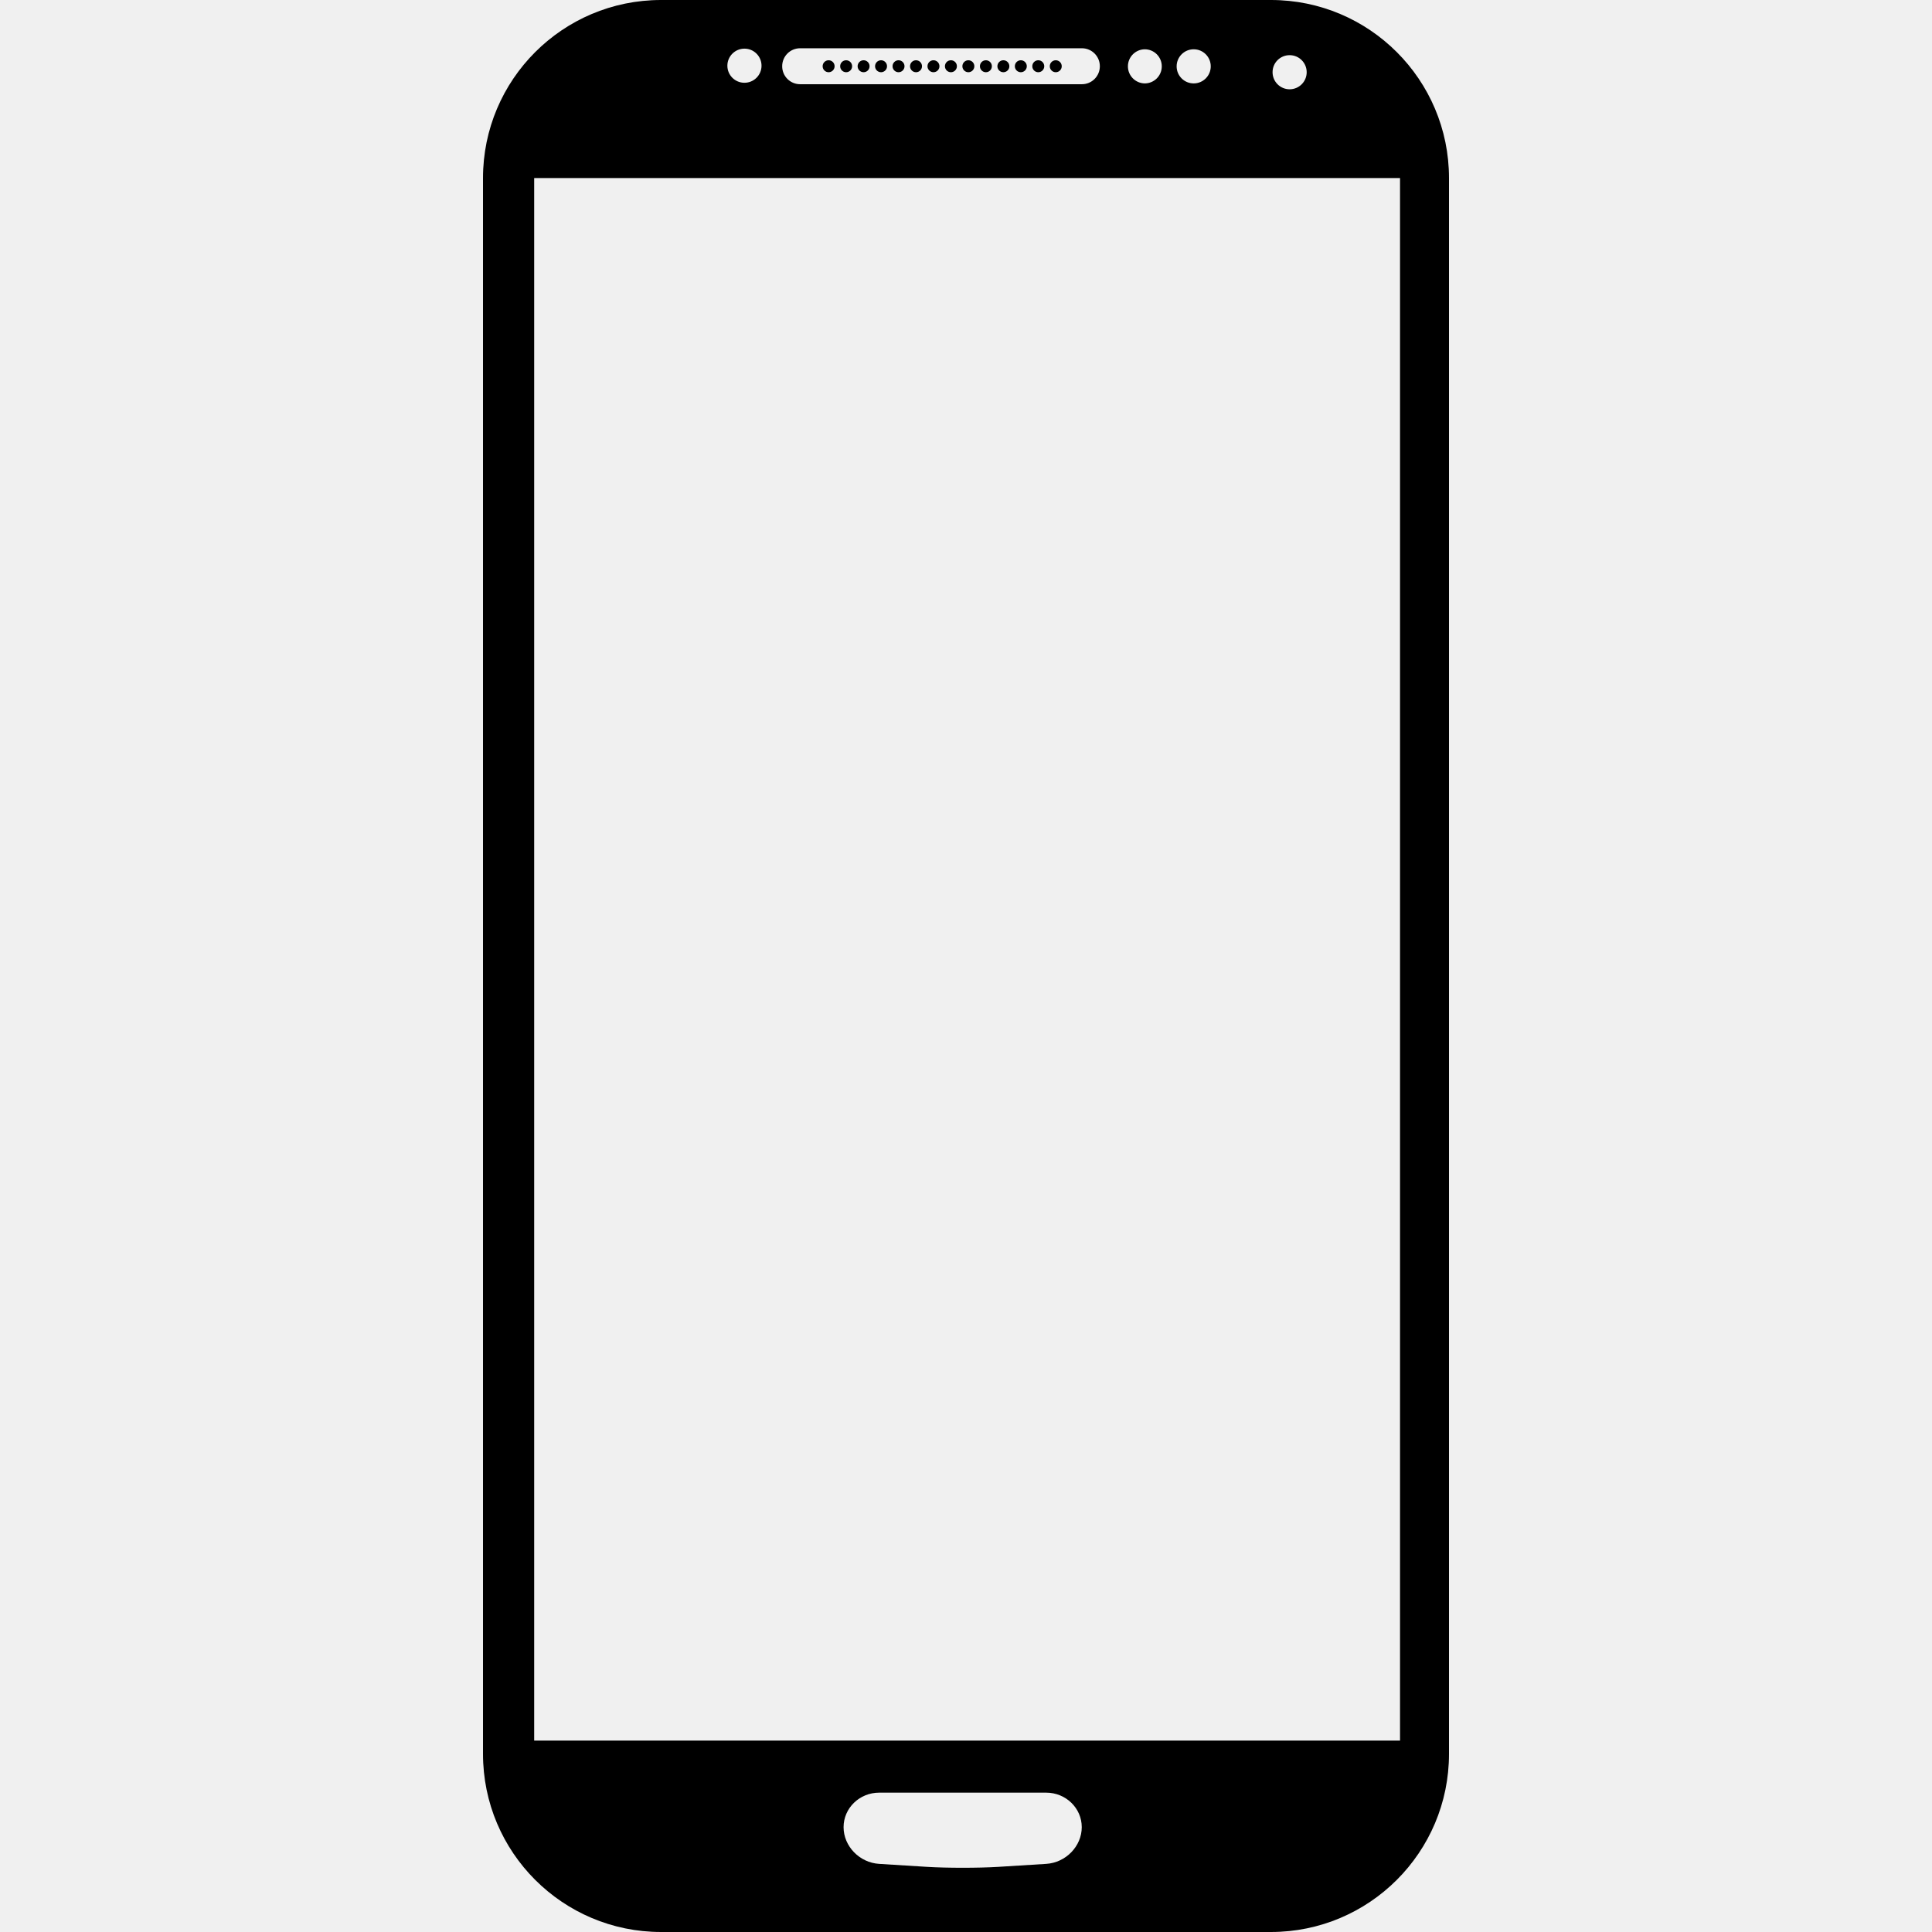
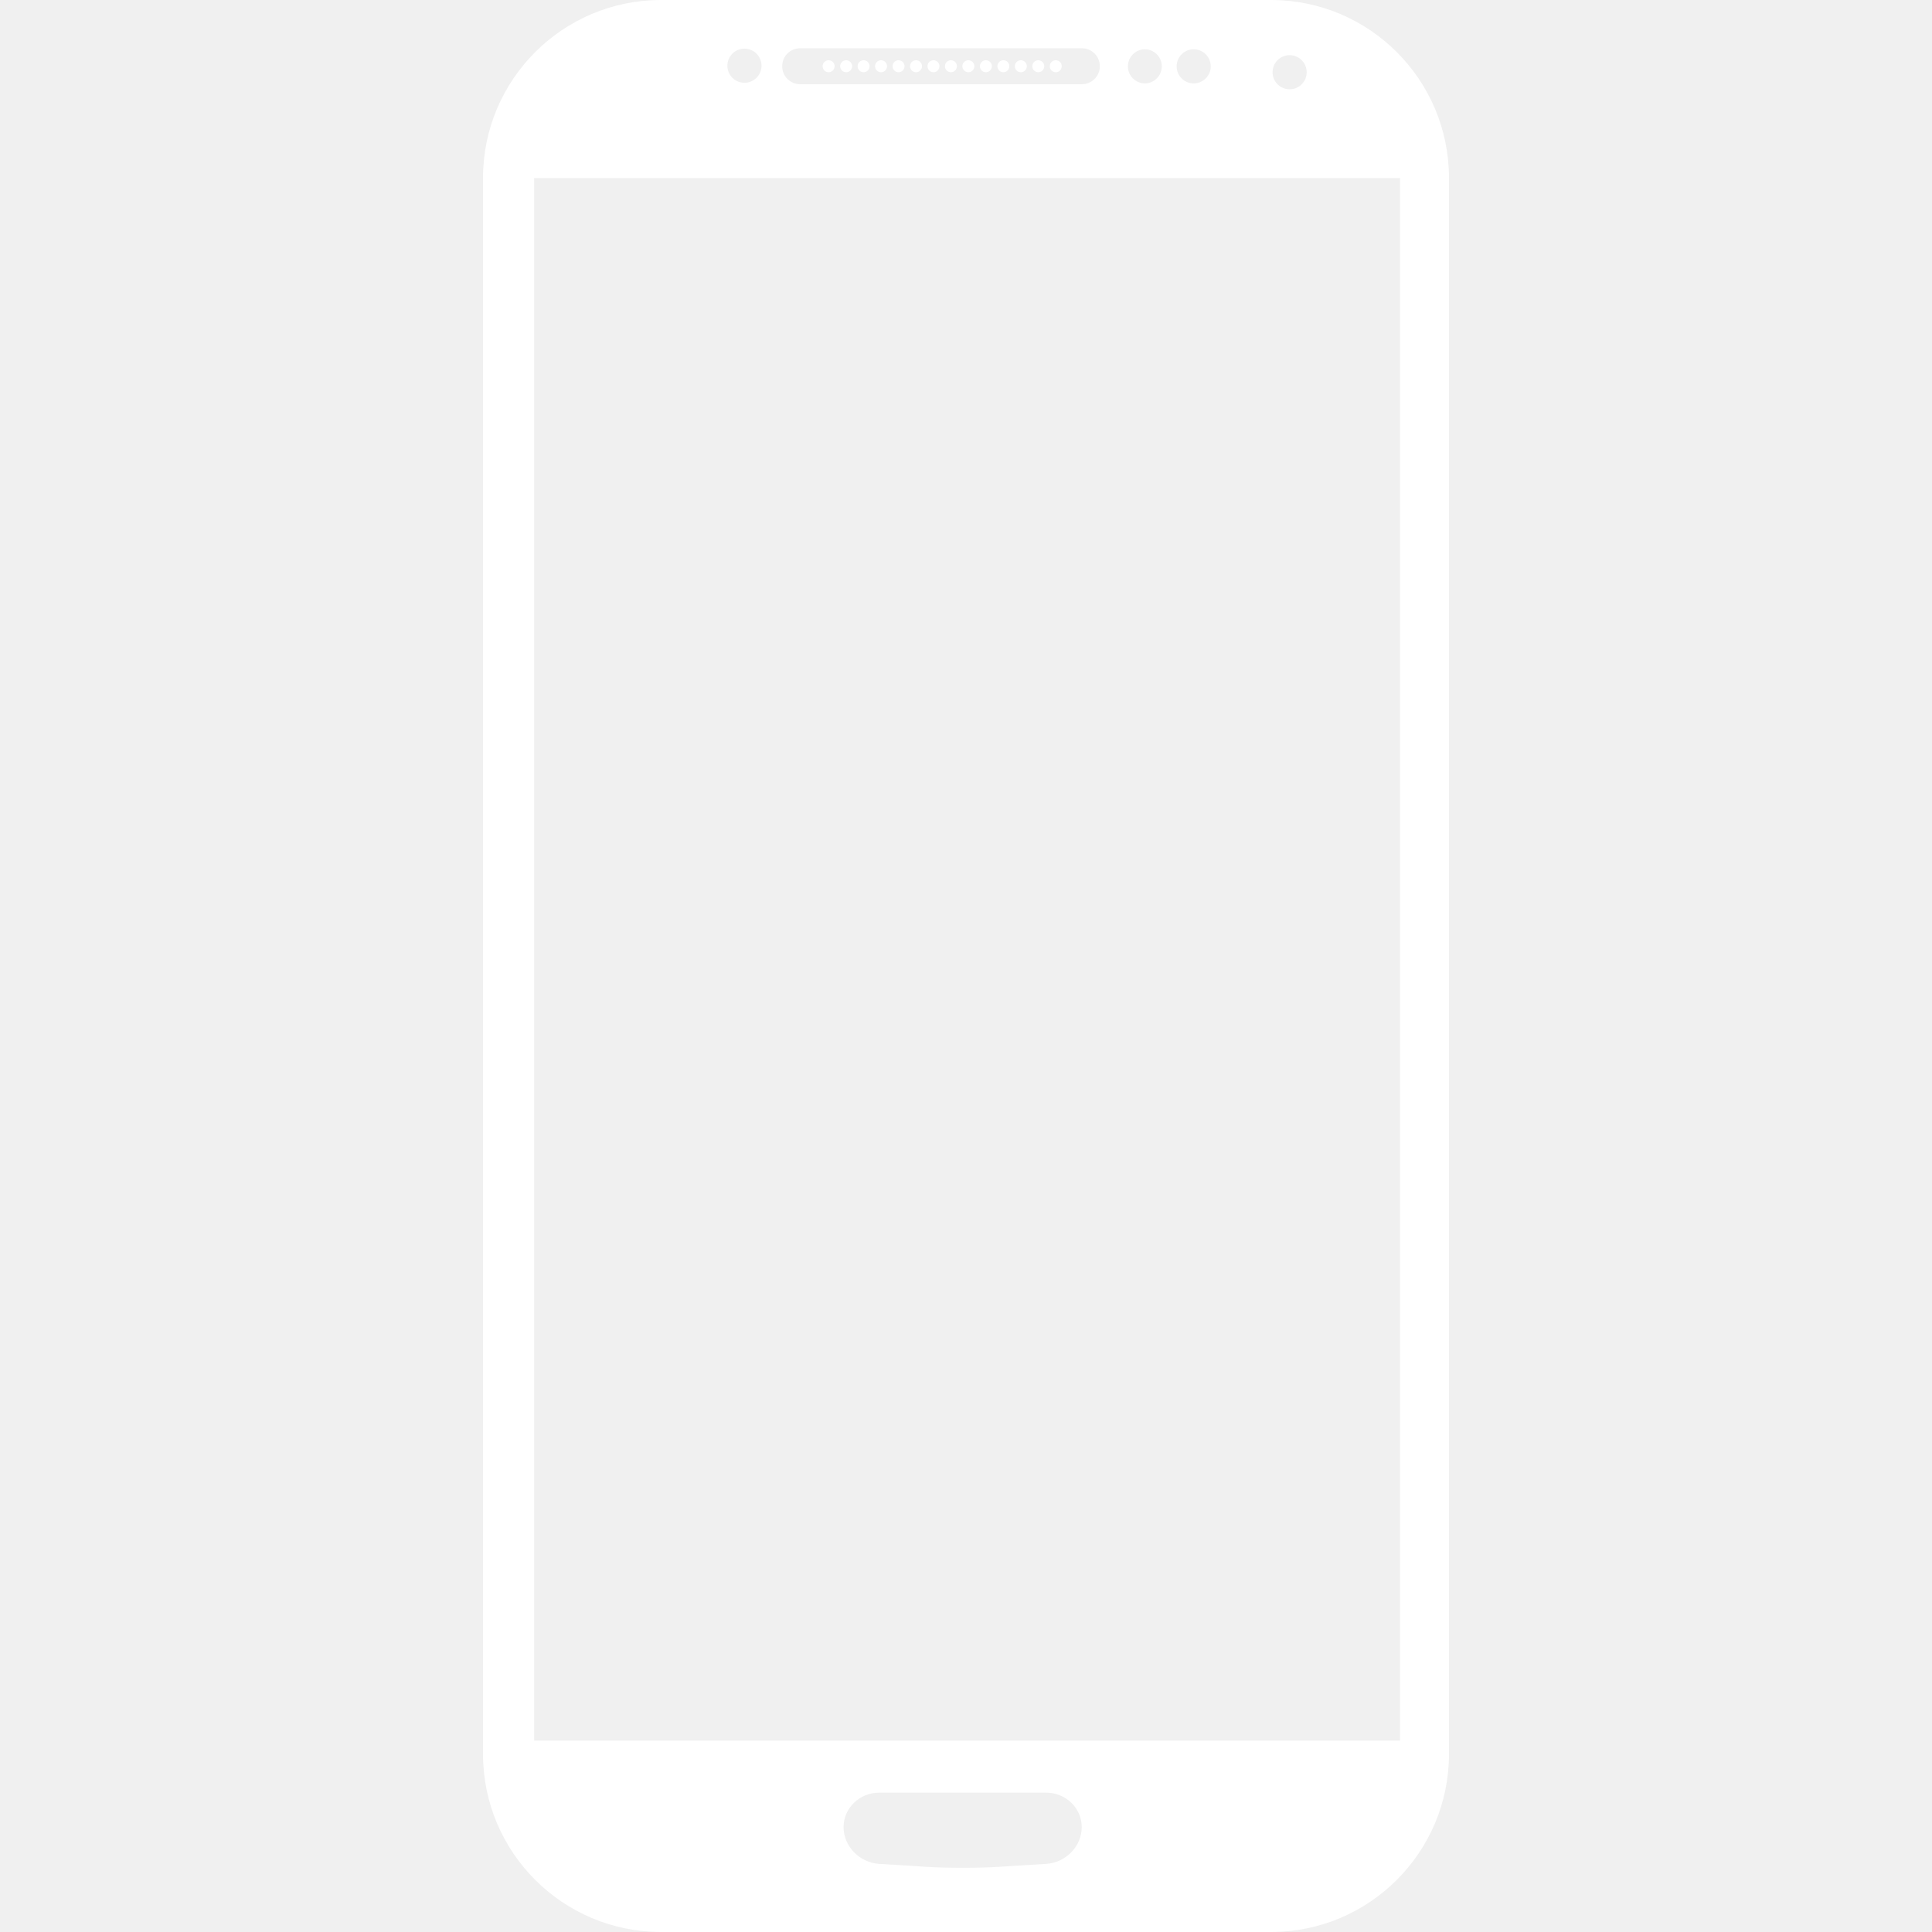
- <svg xmlns="http://www.w3.org/2000/svg" width="518.766" height="518.766">
+ <svg xmlns="http://www.w3.org/2000/svg" width="518.766" height="518.766" fill="#fff">
  <path d="M177.504 0c-26.412 0-47.812 21.41-47.812 47.812v423.141c0 26.402 21.401 47.812 47.812 47.812h163.758c26.411 0 47.812-21.41 47.812-47.812V47.812C389.074 21.41 367.673 0 341.262 0H177.504zm143.017 13.234c2.534 0 4.58 2.046 4.58 4.581s-2.056 4.58-4.58 4.58c-2.534 0-4.58-2.046-4.58-4.58s2.055-4.581 4.58-4.581zm-13.149 0c2.534 0 4.58 2.046 4.58 4.581s-2.056 4.58-4.58 4.58a4.581 4.581 0 010-9.161zm-92.518-.277h75.64c2.678 0 4.829 2.161 4.829 4.829s-2.151 4.829-4.829 4.829h-75.64c-2.677 0-4.829-2.161-4.829-4.829s2.143-4.829 4.829-4.829zm-14.964.105a4.584 4.584 0 014.59 4.581c0 2.534-2.056 4.581-4.59 4.581s-4.581-2.046-4.581-4.581a4.587 4.587 0 014.581-4.581zm81.032 487.411l-12.89.803c-5.27.326-13.818.326-19.087 0l-12.891-.803c-5.269-.326-9.543-4.744-9.543-9.859s4.274-9.266 9.562-9.266h44.829c5.288 0 9.562 4.15 9.562 9.266s-4.273 9.532-9.542 9.859zm95.004-452.661v419.555H143.433V47.812h232.493zm-29.644-33a4.574 4.574 0 014.58 4.581 4.58 4.58 0 11-9.161 0c-.01-2.535 2.047-4.581 4.581-4.581z" />
  <circle cx="222.495" cy="17.786" r="1.606" />
  <circle cx="227.2" cy="17.786" r="1.606" />
  <circle cx="231.886" cy="17.786" r="1.606" />
  <circle cx="236.571" cy="17.786" r="1.606" />
  <circle cx="241.267" cy="17.786" r="1.606" />
  <circle cx="245.962" cy="17.786" r="1.606" />
  <circle cx="250.647" cy="17.786" r="1.606" />
  <circle cx="255.333" cy="17.786" r="1.606" />
  <circle cx="260.019" cy="17.786" r="1.606" />
  <circle cx="264.724" cy="17.786" r="1.606" />
  <circle cx="269.419" cy="17.786" r="1.606" />
  <circle cx="274.104" cy="17.786" r="1.606" />
  <circle cx="278.79" cy="17.786" r="1.606" />
  <circle cx="283.485" cy="17.786" r="1.606" />
</svg>
